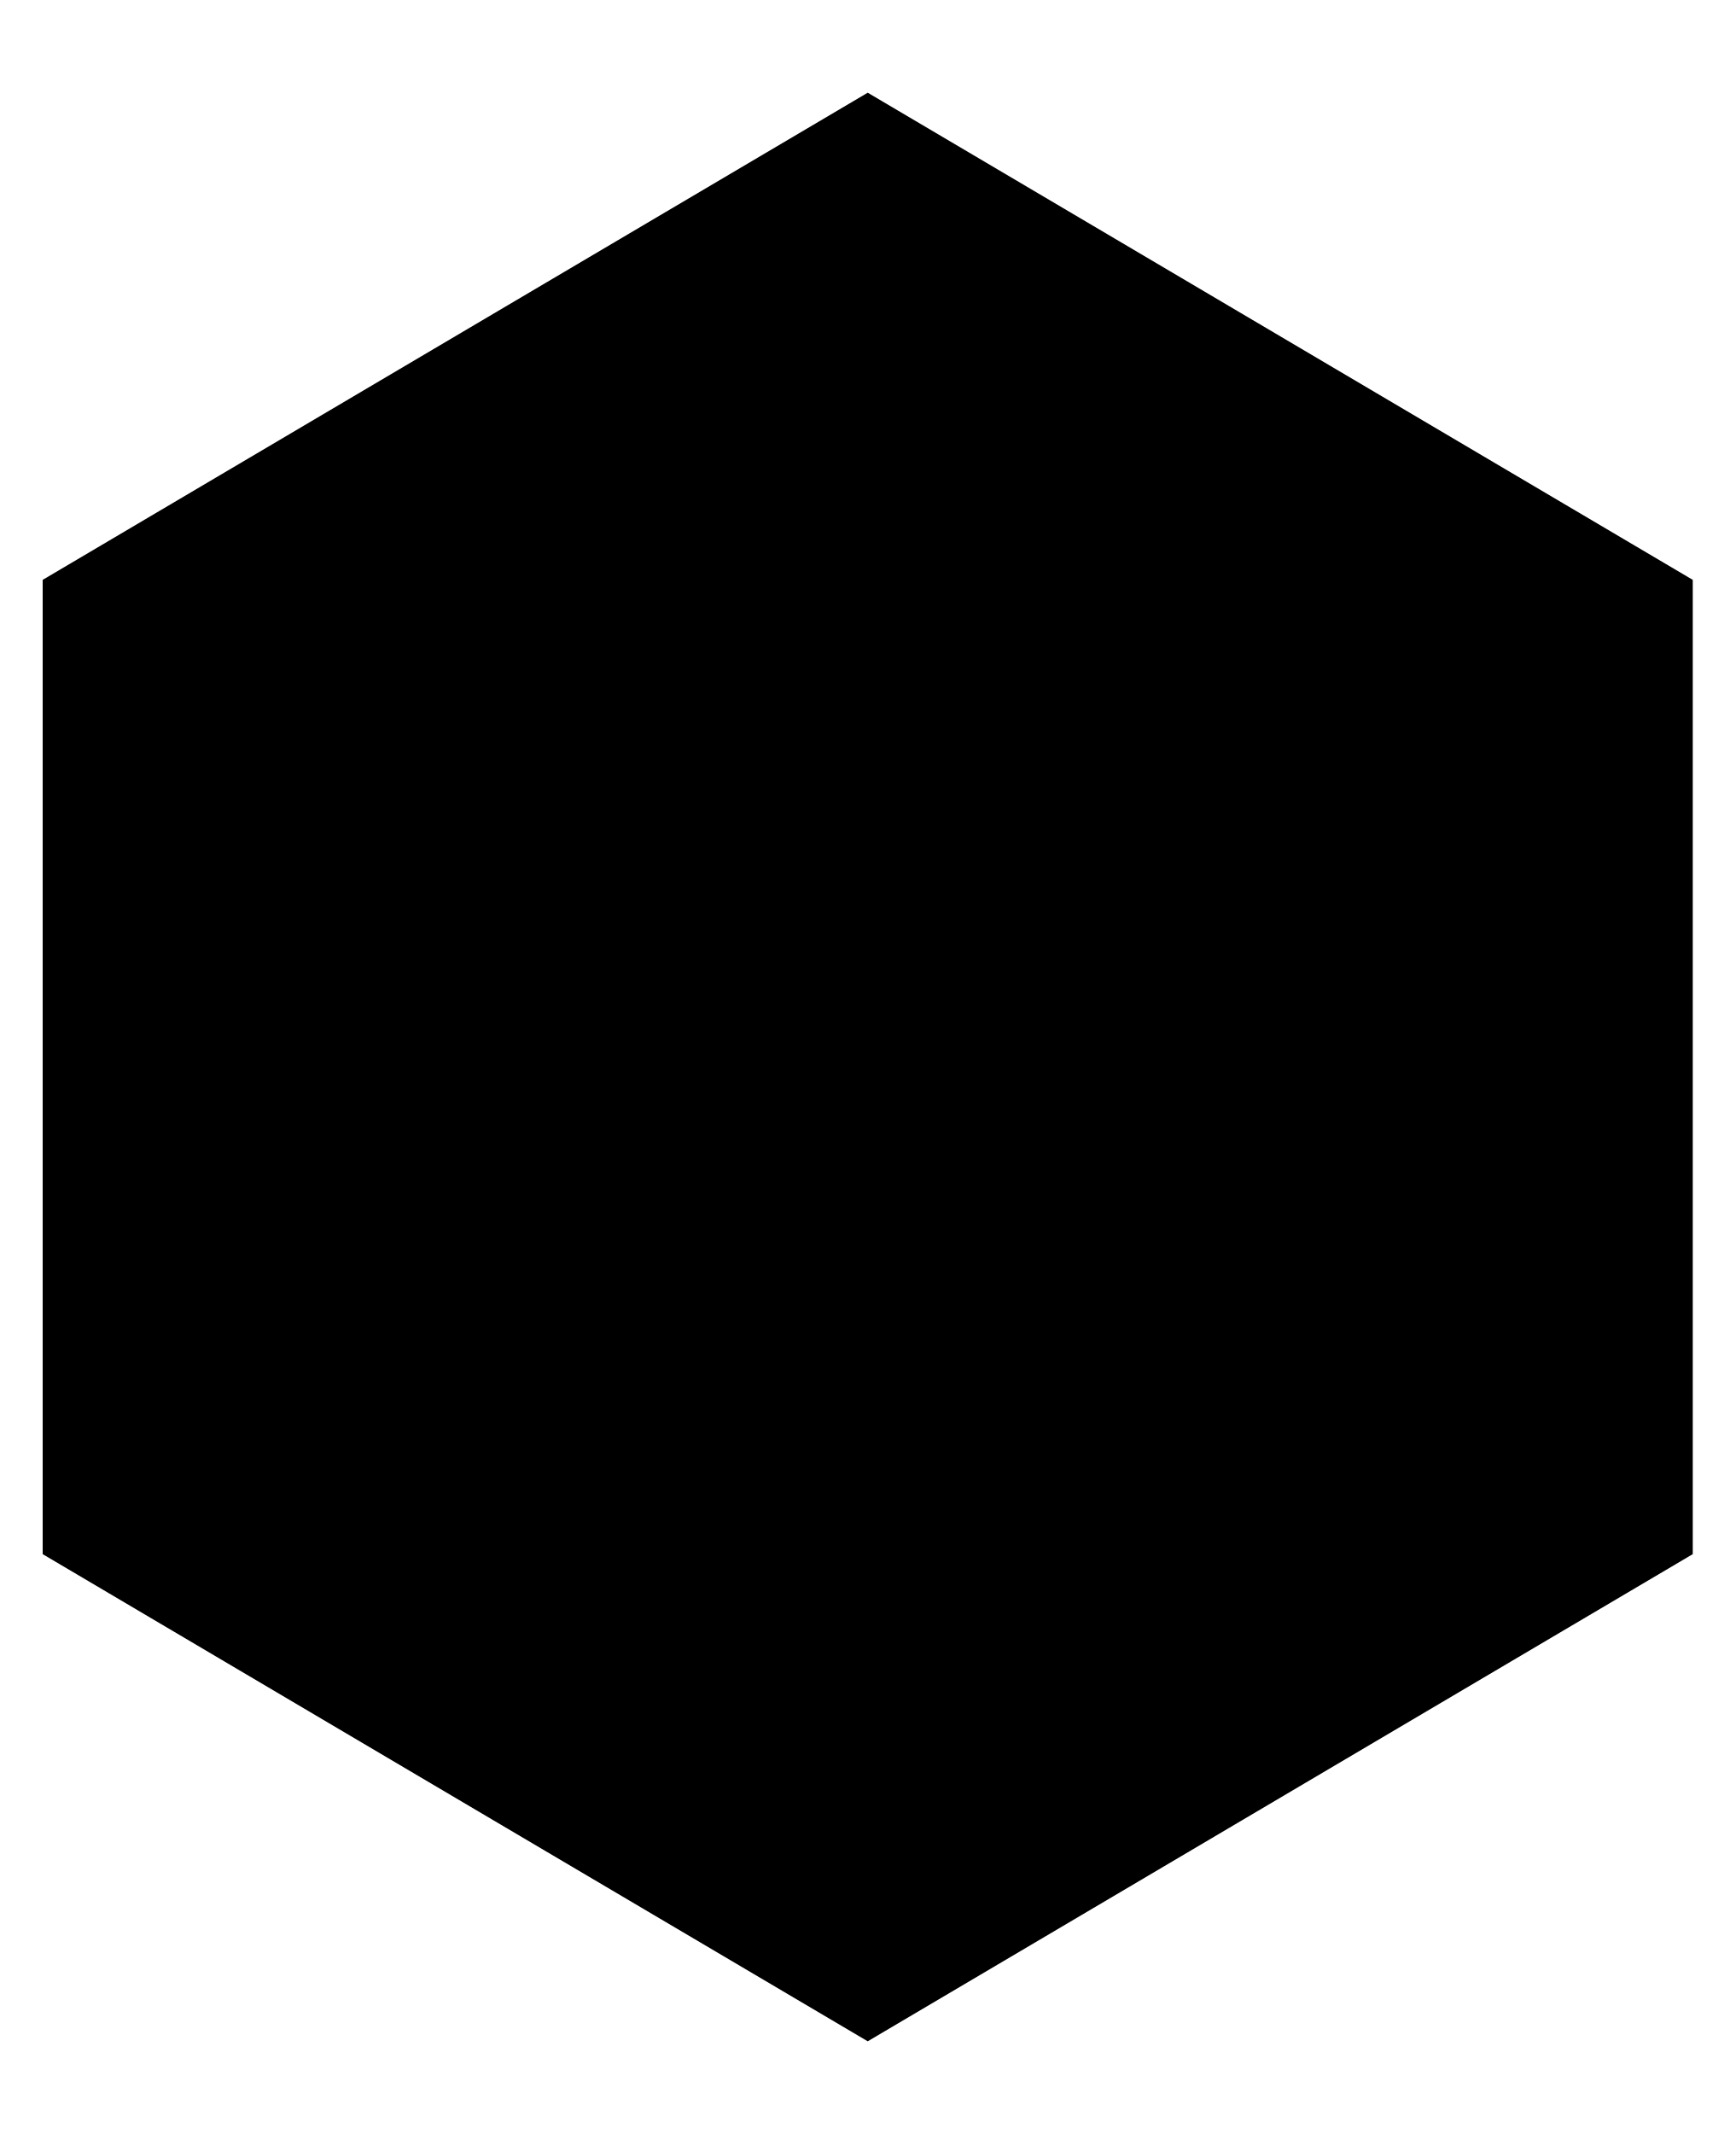
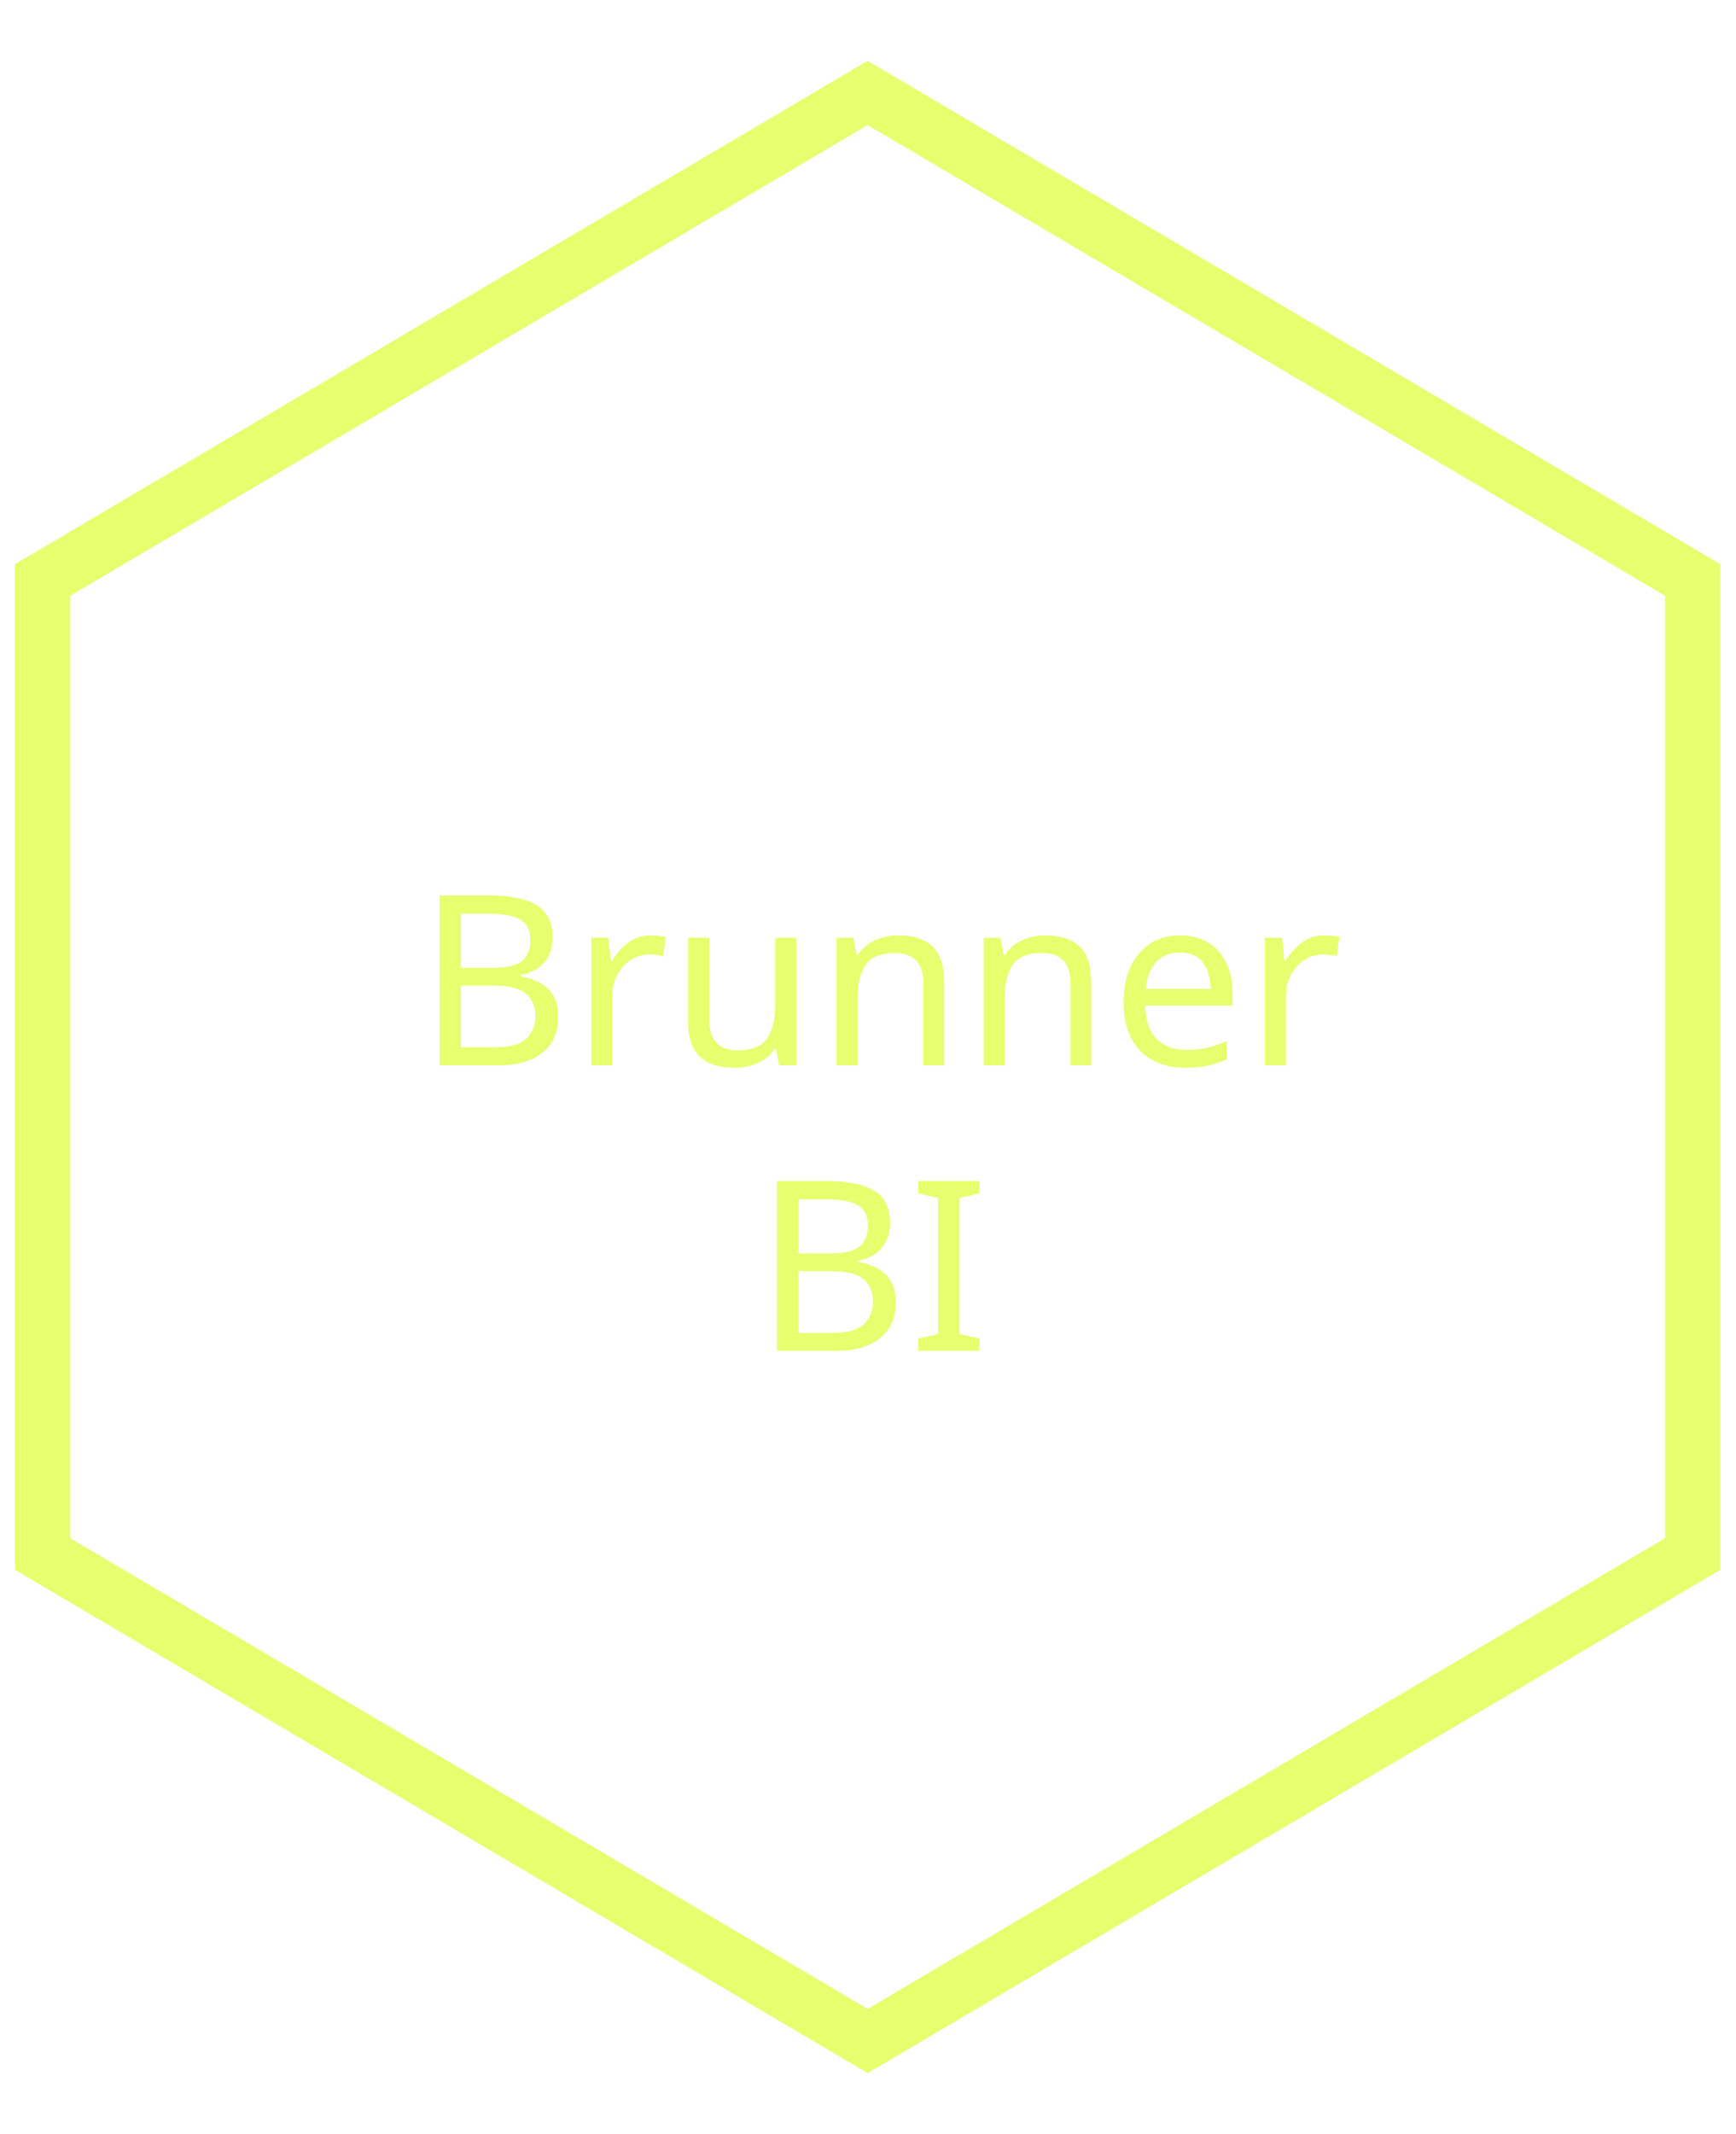
- <svg xmlns="http://www.w3.org/2000/svg" preserveAspectRatio="xMidYMid meet" data-bbox="0 0 298.185 352.082" viewBox="-7.712 -16.751 313.608 385.584" role="img">
+ <svg xmlns="http://www.w3.org/2000/svg" version="1.1" x="0px" y="0px" viewBox="0 0 313.6 385.6" style="enable-background:new 0 0 313.6 385.6;" xml:space="preserve">
+   <style type="text/css">
+ 	.st0{fill:none;stroke:#E7FF6E;stroke-width:10;stroke-miterlimit:10;}
+ 	.st1{fill:#E7FF6E;}
+ 	.st2{font-family:'SegoeUI-Bold';}
+ 	.st3{font-size:43px;}
+ </style>
  <g>
-     <path d="M298.185 264.061l-149.093 88.021L0 264.061V88.021L149.092 0l149.093 88.021v176.04z" />
+     <path class="st0" d="M305.9,280.8l-149.1,88l-149.1-88v-176l149.1-88l149.1,88V280.8z" />
  </g>
+   <text transform="matrix(1 0 0 1 75.2554 192.4995)">
+     <tspan x="0" y="0" class="st1 st2 st3">Brunner</tspan>
+     <tspan x="61" y="51.6" class="st1 st2 st3">BI</tspan>
+   </text>
</svg>
